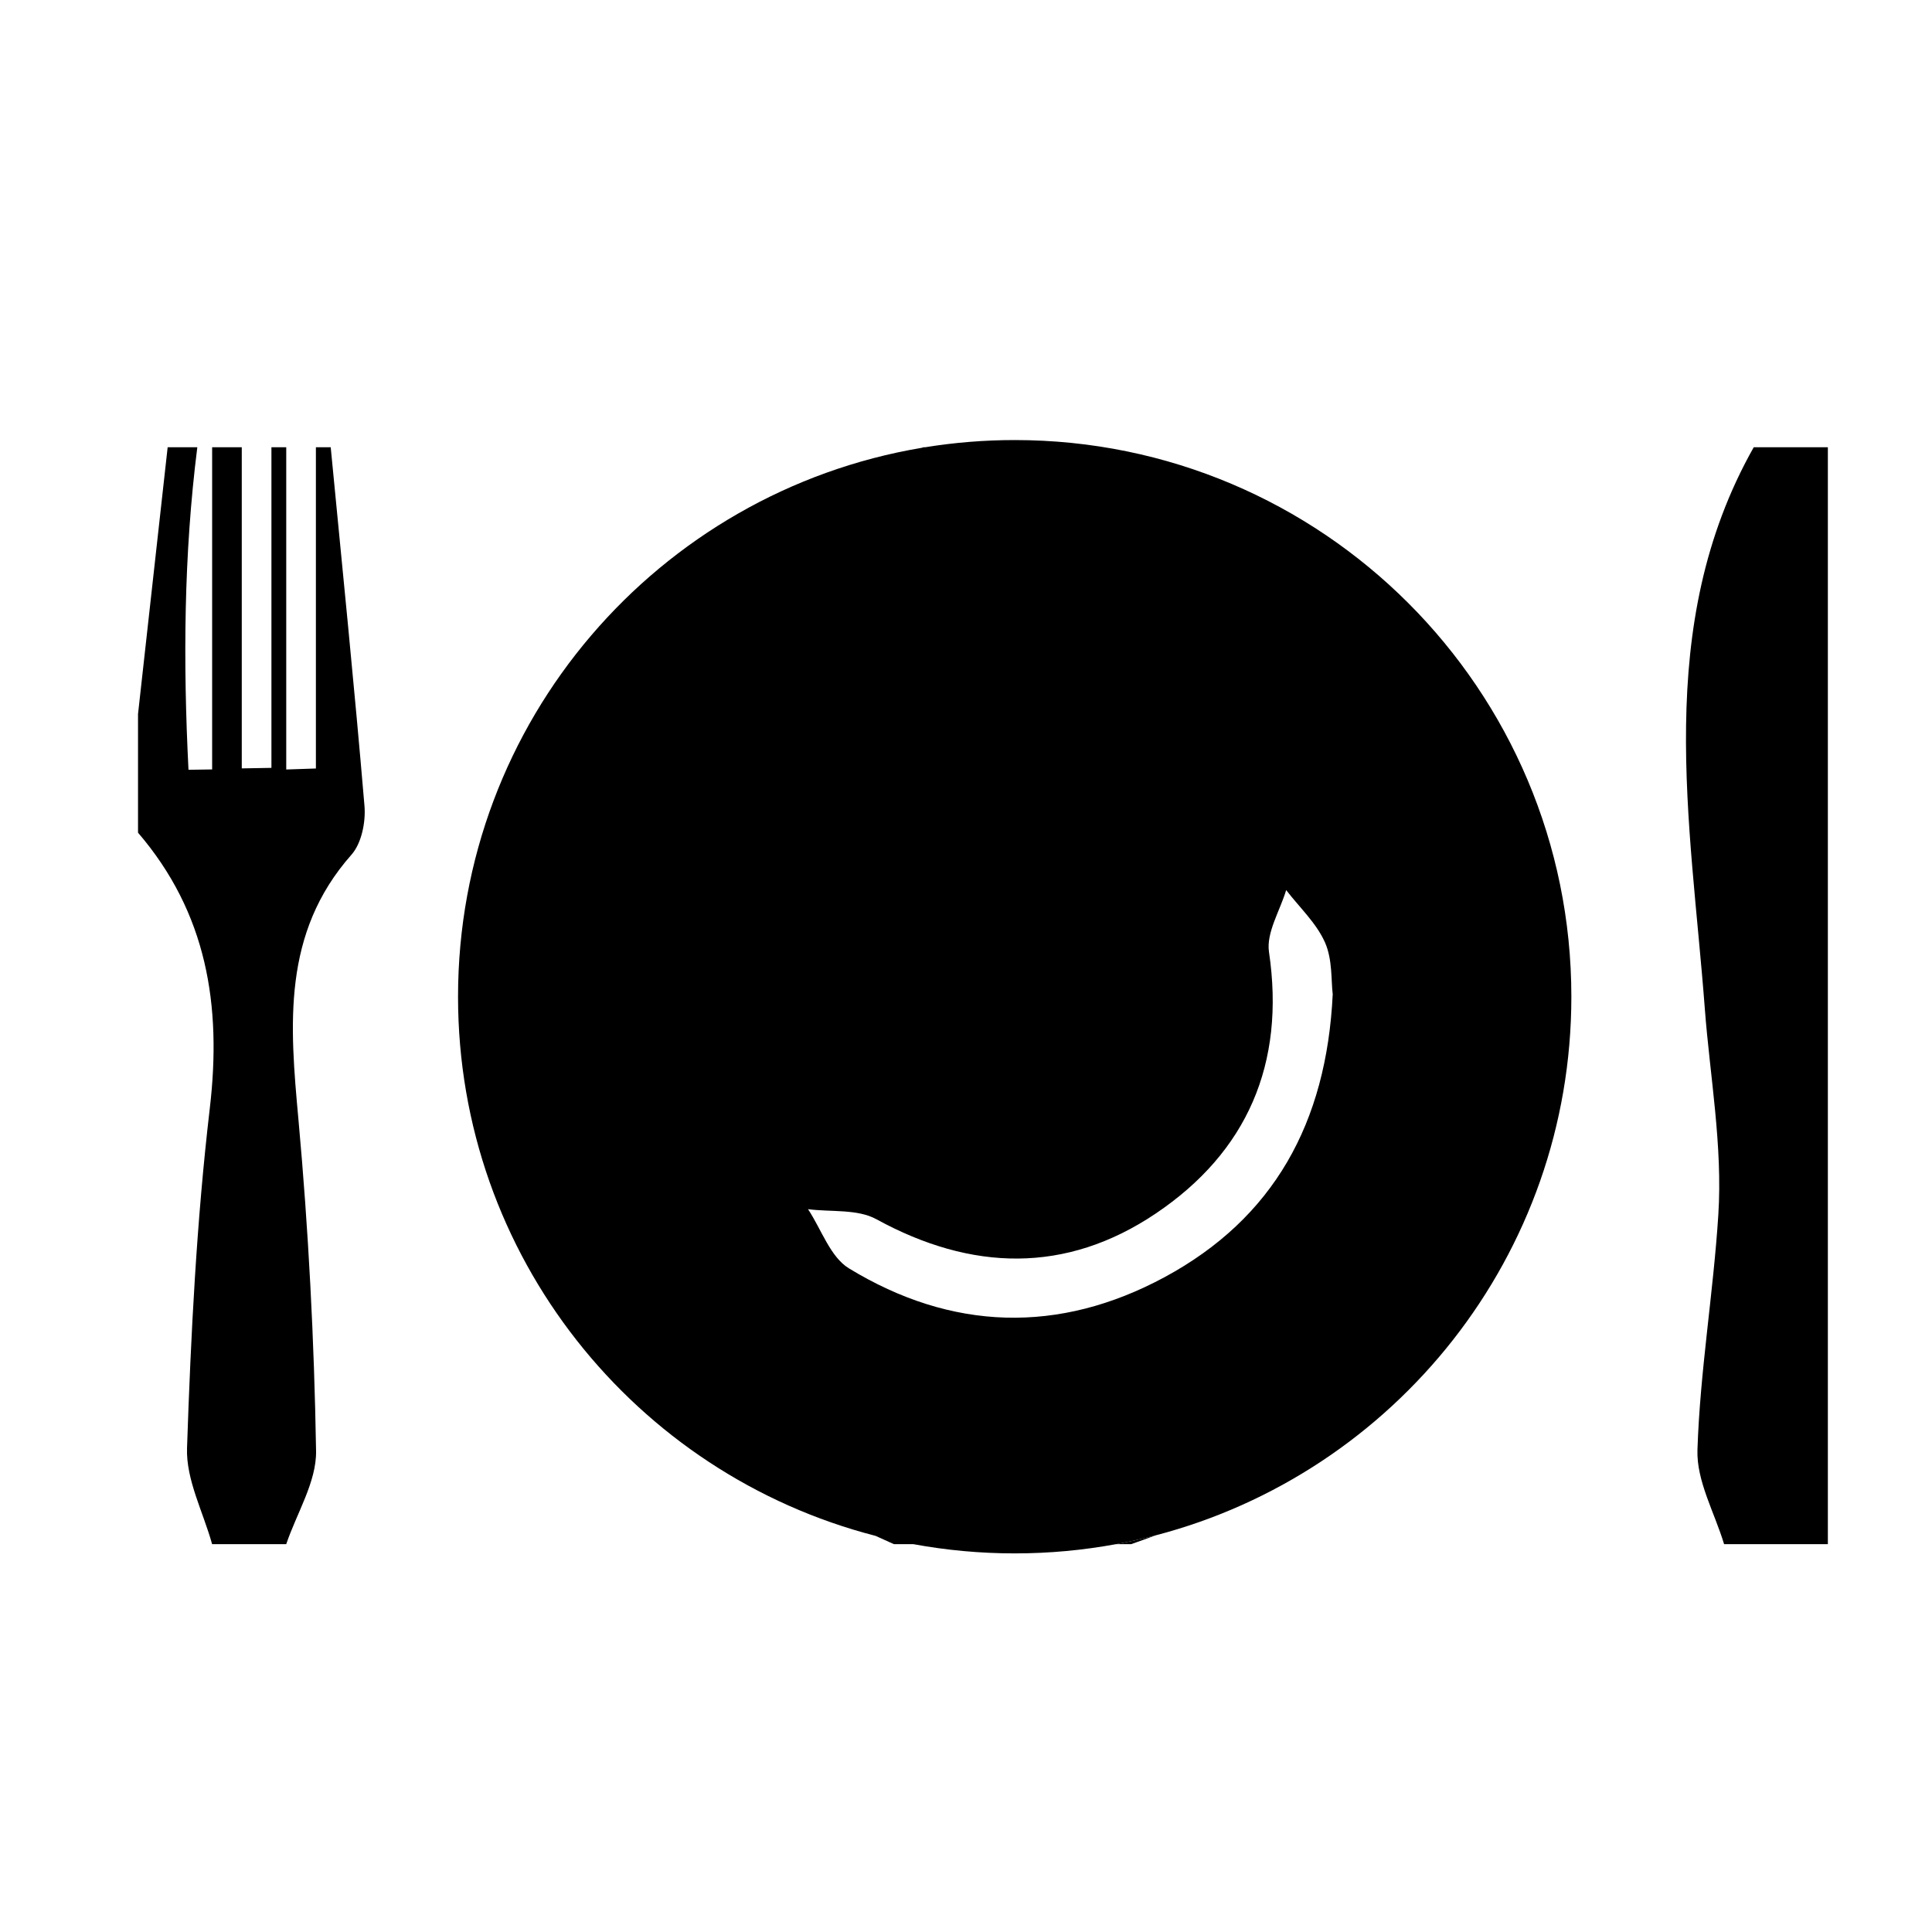
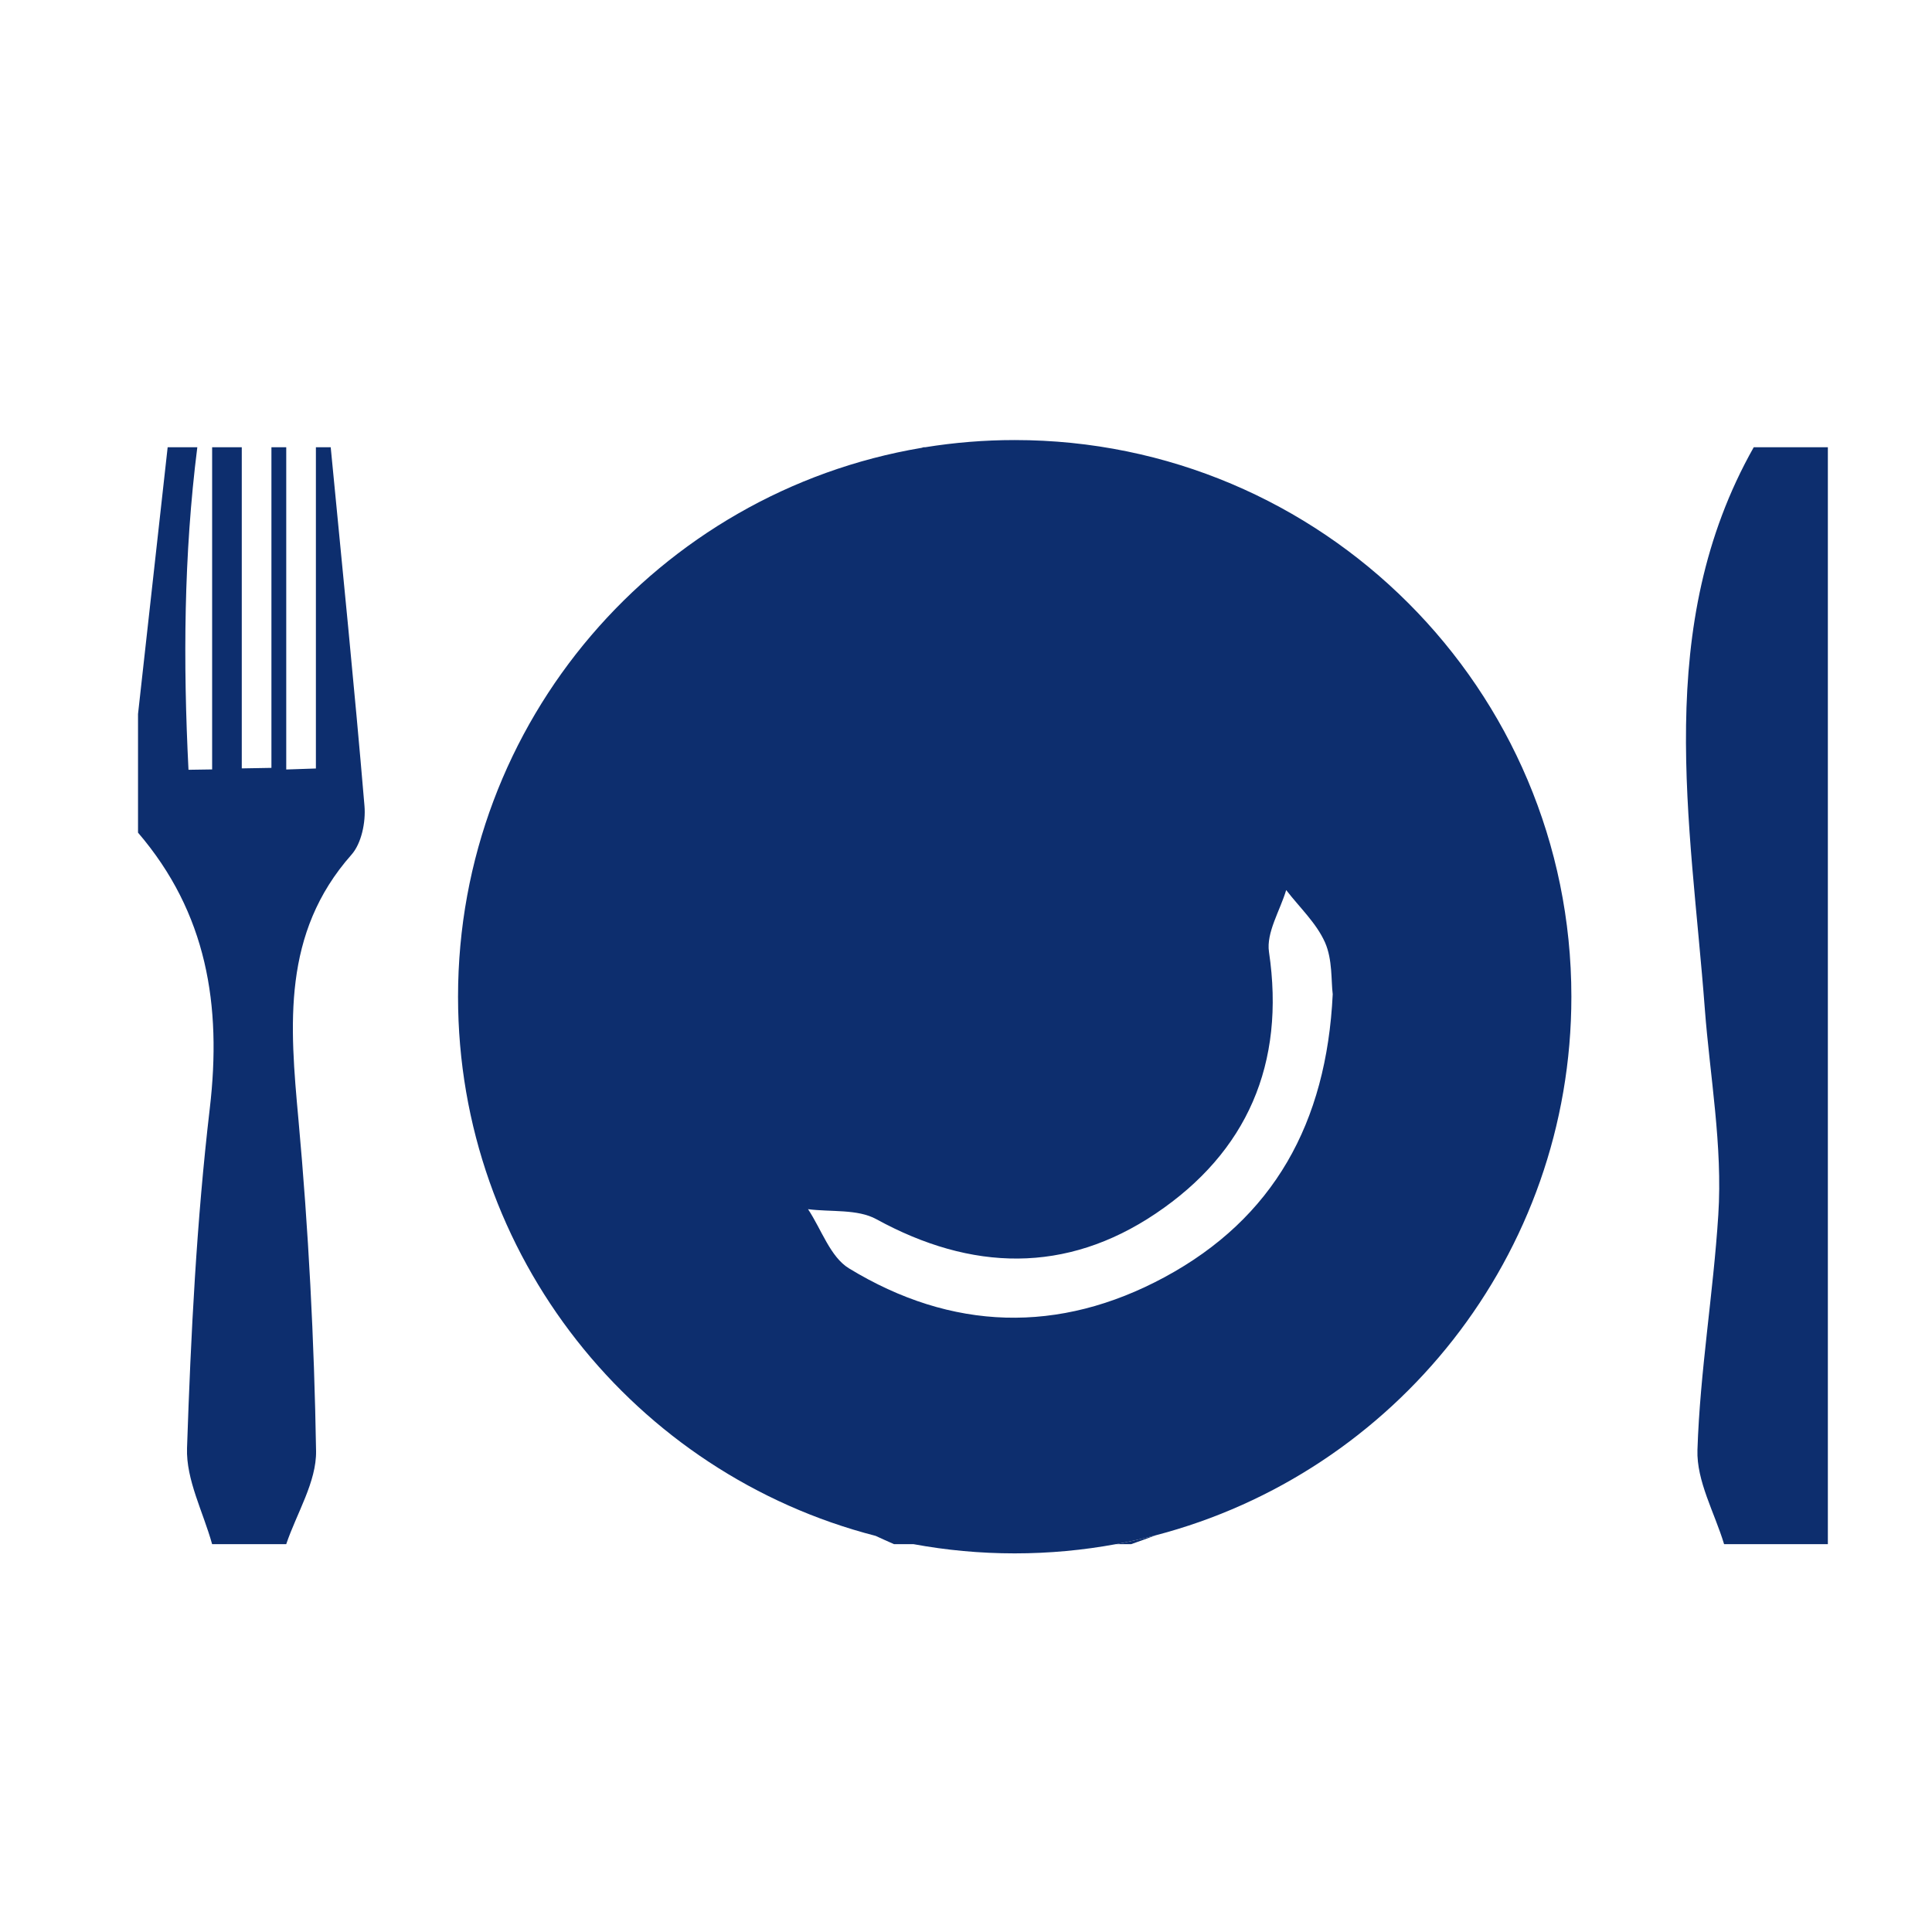
<svg xmlns="http://www.w3.org/2000/svg" version="1.1" id="Calque_1" x="0px" y="0px" width="114px" height="114px" viewBox="0 0 114 114" enable-background="new 0 0 114 114" xml:space="preserve">
  <g>
-     <path fill-rule="evenodd" clip-rule="evenodd" d="M101.732,91.115c-0.559-1.854-1.633-3.727-1.572-5.562   c0.15-4.629,0.936-9.231,1.231-13.862c0.263-4.085-0.494-8.188-0.795-12.159c-0.832-11.025-3.082-22.571,2.886-33.143   c1.457,0,2.915,0,4.373,0c0,21.575,0,43.15,0,64.726C105.814,91.115,103.773,91.115,101.732,91.115z" />
-     <path fill-rule="evenodd" clip-rule="evenodd" d="M19.514,26.39c0.68,7.057,1.397,14.108,1.993,21.17   c0.079,0.945-0.173,2.2-0.767,2.871c-4.106,4.642-3.64,10.048-3.13,15.629c0.593,6.499,0.932,13.032,1.04,19.556   c0.029,1.823-1.141,3.666-1.761,5.5c-1.458,0-2.915,0-4.373,0c-0.523-1.891-1.544-3.8-1.48-5.671   c0.225-6.69,0.564-13.399,1.343-20.044c0.714-6.088-0.172-11.533-4.235-16.269c0-2.333,0-4.665,0-6.998   C8.727,36.887,9.31,31.639,9.893,26.39c0.583,0,1.167,0,1.75,0c-0.804,6.361-0.84,12.702-0.521,19.032   c0.466-0.008,0.93-0.015,1.395-0.021c0-6.337,0-12.674,0-19.011c0.583,0,1.167,0,1.749,0c0,6.317,0,12.634,0,18.95   c0.584-0.011,1.166-0.021,1.75-0.031c0-6.307,0-12.612,0-18.919c0.291,0,0.582,0,0.874,0c0,6.338,0,12.677,0,19.015   c0.583-0.02,1.167-0.039,1.75-0.059c0-6.318,0-12.638,0-18.956C18.931,26.39,19.223,26.39,19.514,26.39z" />
+     <path fill="#0D2E6E" d="M101.732,91.115c-0.56-1.854-1.633-3.727-1.572-5.563c0.15-4.629,0.936-9.23,1.23-13.861   c0.264-4.086-0.494-8.188-0.795-12.16c-0.832-11.024-3.082-22.57,2.887-33.142c1.457,0,2.914,0,4.373,0c0,21.575,0,43.15,0,64.726   C105.814,91.115,103.773,91.115,101.732,91.115z" />
+     <path fill="#0D2E6E" d="M19.514,26.39c0.68,7.057,1.397,14.108,1.993,21.17c0.079,0.945-0.173,2.2-0.767,2.871   c-4.106,4.642-3.64,10.047-3.13,15.629c0.593,6.498,0.932,13.031,1.04,19.555c0.029,1.824-1.141,3.666-1.761,5.5   c-1.458,0-2.915,0-4.373,0c-0.523-1.891-1.544-3.799-1.48-5.67c0.225-6.69,0.564-13.399,1.343-20.045   c0.714-6.088-0.172-11.532-4.235-16.269c0-2.333,0-4.665,0-6.998C8.727,36.887,9.31,31.639,9.893,26.39c0.583,0,1.167,0,1.75,0   c-0.804,6.361-0.84,12.702-0.521,19.032c0.466-0.008,0.93-0.015,1.395-0.021c0-6.337,0-12.674,0-19.011c0.583,0,1.167,0,1.749,0   c0,6.317,0,12.634,0,18.95c0.584-0.011,1.166-0.021,1.75-0.031c0-6.307,0-12.612,0-18.919c0.291,0,0.582,0,0.874,0   c0,6.338,0,12.677,0,19.015c0.583-0.02,1.167-0.039,1.75-0.059c0-6.318,0-12.638,0-18.956C18.931,26.39,19.223,26.39,19.514,26.39z   " />
    <g>
-       <path d="M66.745,91.115c0.484-0.169,0.965-0.342,1.442-0.52c-0.769,0.201-1.549,0.375-2.339,0.52    C66.147,91.115,66.447,91.115,66.745,91.115z" />
-       <path d="M59.873,25.966c-1.798,0-3.561,0.146-5.279,0.424c-0.031,0-0.063,0-0.094,0c-0.04,0.013-0.082,0.024-0.123,0.036    c-15.523,2.616-27.35,16.119-27.35,32.387c0,15.307,10.469,28.167,24.637,31.813c0.361,0.165,0.724,0.331,1.087,0.49    c0.382,0,0.765,0,1.146,0c1.938,0.356,3.936,0.544,5.976,0.544c2.041,0,4.038-0.188,5.976-0.544c0.79-0.145,1.57-0.318,2.339-0.52    C82.303,86.914,92.72,74.081,92.72,58.813C92.72,40.672,78.014,25.966,59.873,25.966z M68.724,75.357    c-6.241,3.371-12.579,3.174-18.63-0.515c-1.105-0.673-1.626-2.304-2.416-3.493c1.354,0.176,2.914-0.021,4.03,0.591    c5.611,3.075,11.187,3.228,16.479-0.328c5.399-3.63,7.668-8.843,6.691-15.438c-0.169-1.144,0.65-2.433,1.014-3.654    c0.785,1.021,1.783,1.946,2.291,3.09c0.45,1.017,0.357,2.274,0.456,3.056C78.273,66.275,75.143,71.889,68.724,75.357z" />
+       <path fill="#0D2E6E" d="M66.745,91.115c0.483-0.17,0.965-0.342,1.442-0.52c-0.77,0.2-1.549,0.375-2.34,0.52    C66.146,91.115,66.447,91.115,66.745,91.115z" />
+       <path fill="#0D2E6E" d="M59.873,25.966c-1.798,0-3.561,0.146-5.279,0.424c-0.031,0-0.063,0-0.094,0    c-0.04,0.013-0.082,0.024-0.123,0.036c-15.523,2.616-27.35,16.119-27.35,32.386c0,15.308,10.469,28.168,24.637,31.813    c0.361,0.165,0.724,0.331,1.087,0.489c0.382,0,0.765,0,1.146,0c1.938,0.357,3.936,0.545,5.976,0.545    c2.041,0,4.038-0.188,5.977-0.545c0.789-0.145,1.569-0.317,2.338-0.52c14.115-3.682,24.533-16.515,24.533-31.783    C92.721,40.672,78.014,25.966,59.873,25.966z M68.725,75.357c-6.242,3.371-12.58,3.174-18.63-0.516    c-1.105-0.673-1.626-2.304-2.416-3.492c1.354,0.176,2.914-0.021,4.03,0.59c5.611,3.076,11.187,3.229,16.479-0.328    c5.398-3.629,7.668-8.842,6.69-15.438c-0.169-1.144,0.649-2.433,1.015-3.654c0.784,1.021,1.782,1.946,2.291,3.09    c0.449,1.017,0.356,2.274,0.455,3.056C78.273,66.275,75.143,71.889,68.725,75.357z" />
    </g>
  </g>
  <g>
-     <path fill-rule="evenodd" clip-rule="evenodd" d="M195.543,260.713c-4.277-7.599-2.819-15.546-1.47-23.505   c0.916-5.403,1.713-10.826,2.568-16.239c0.022-0.137,0.119-0.263,0.617-1.314c0,13.771,0.009,26.625-0.035,39.479   c-0.002,0.526-0.509,1.054-0.779,1.579C196.144,260.713,195.844,260.713,195.543,260.713z" />
-     <path fill-rule="evenodd" clip-rule="evenodd" d="M129.773,239.091c0.704-3.437,1.41-6.873,2.096-10.216   c-0.1-0.091,0.372,0.34,1.202,1.099c0-2.018,0-3.598,0-5.179c0.385-0.005,0.769-0.01,1.154-0.015c0,11.649,0,23.301,0,34.95   c-0.347,0.131-0.692,0.26-1.038,0.391c-0.769-2.485-1.851-4.923-2.233-7.467c-0.632-4.185-0.811-8.438-1.181-12.662   C129.773,239.691,129.773,239.391,129.773,239.091z" />
-     <path fill-rule="evenodd" clip-rule="evenodd" d="M162.264,162.565c0.45-1.035,0.9-2.07,1.523-3.5   c10.477,6.252,21.166,11.552,27.354,22.386c5.451,9.543,7.303,19.174,0.226,28.861c-0.699,0.957-1.213,2.064-1.714,3.148   c-1.972,4.269-0.972,5.972,3.745,6.435c0.658,0.064,1.322,0.078,2.091,0.636c-1.015,0.998-1.08,3.613-3.716,0.898   c-1.876-1.934-6.029-1.753-5.286-6.002c0.154-0.882,0.466-1.824,0.982-2.539c6.256-8.671,4.415-17.627,1.446-26.882   c-2.926-9.118-9.948-14.215-17.361-18.992c-2.897-1.868-6.236-3.05-9.374-4.544L162.264,162.565z" />
-     <path fill-rule="evenodd" clip-rule="evenodd" d="M162.18,162.471c-2.527,2.003-5.08,3.976-7.578,6.016   c-7.925,6.47-15.835,12.99-17.349,24.053c-0.815,5.957-1.273,11.772,2.648,17.206c1.644,2.276,2.28,5.49,2.66,8.373   c0.176,1.335-1.356,2.896-3.184,4.291c1.382-7.099-3.121-11.386-5.788-16.586c-1.637-3.19-1.379-7.726-0.901-11.521   c0.487-3.872,2.118-7.646,3.62-11.31c0.401-0.979,2.43-1.178,3.229-2.136c0.961-1.151,1.431-2.72,2.063-4.131   c0.249-0.557,0.168-1.46,0.56-1.724c6.102-4.092,12.247-8.117,18.413-12.111c0.447-0.29,1.122-0.227,1.691-0.327   C162.264,162.565,162.18,162.471,162.18,162.471z" />
+     <path d="M195.543,260.713c-4.277-7.6-2.818-15.546-1.47-23.505c0.915-5.403,1.713-10.826,2.567-16.239   c0.022-0.137,0.119-0.263,0.617-1.314c0,13.771,0.01,26.625-0.035,39.48c-0.002,0.525-0.509,1.053-0.779,1.578   C196.145,260.713,195.844,260.713,195.543,260.713z" />
+     <path d="M129.773,239.091c0.703-3.437,1.41-6.872,2.096-10.216c-0.1-0.091,0.372,0.34,1.201,1.1c0-2.019,0-3.599,0-5.18   c0.386-0.005,0.77-0.01,1.154-0.016c0,11.65,0,23.302,0,34.951c-0.347,0.131-0.691,0.26-1.037,0.391   c-0.77-2.484-1.852-4.924-2.233-7.467c-0.632-4.186-0.812-8.438-1.181-12.662C129.773,239.691,129.773,239.391,129.773,239.091z" />
+     <path d="M162.264,162.564c0.45-1.035,0.9-2.069,1.523-3.5c10.477,6.252,21.166,11.553,27.354,22.387   c5.451,9.543,7.303,19.174,0.227,28.861c-0.699,0.957-1.213,2.063-1.715,3.147c-1.971,4.269-0.971,5.972,3.746,6.435   c0.658,0.064,1.322,0.078,2.09,0.637c-1.014,0.998-1.079,3.613-3.715,0.898c-1.877-1.935-6.029-1.754-5.287-6.002   c0.154-0.883,0.467-1.824,0.982-2.539c6.256-8.672,4.415-17.627,1.446-26.883c-2.927-9.117-9.948-14.215-17.36-18.992   c-2.897-1.867-6.236-3.05-9.375-4.543L162.264,162.564z" />
+     <path d="M162.18,162.471c-2.527,2.004-5.08,3.977-7.578,6.016c-7.925,6.471-15.834,12.99-17.349,24.054   c-0.815,5.957-1.272,11.772,2.647,17.206c1.645,2.275,2.281,5.49,2.66,8.373c0.176,1.335-1.355,2.896-3.184,4.291   c1.382-7.1-3.121-11.387-5.788-16.586c-1.637-3.19-1.379-7.727-0.901-11.521c0.487-3.871,2.119-7.646,3.621-11.31   c0.4-0.979,2.43-1.179,3.229-2.136c0.961-1.151,1.431-2.721,2.063-4.131c0.25-0.558,0.168-1.461,0.561-1.725   c6.102-4.092,12.247-8.117,18.412-12.111c0.447-0.289,1.123-0.227,1.691-0.326L162.18,162.471z" />
  </g>
  <g>
-     <path fill="#010202" d="M250.605,12.227h-45.593c-4.102,0-7.753,3.039-7.753,7.141v72.648h17.098V75.151   c-1.372,0.655-2.281,1.153-2.281,1.153v-4.23c0,0,7.66-4.331,14.82-4.331c7.164,0,14.816,4.331,14.816,4.331v4.23   c0,0-0.823-0.53-2.279-1.217v16.928h18.238V19.367C257.672,15.266,254.705,12.227,250.605,12.227z M209.799,72.639h-4.561V68.08   h4.561V72.639z M214.357,65.799h-9.119V56.68h9.119V65.799z M214.357,53.262h-9.119v-9.119h9.119V53.262z M214.357,40.723h-9.119   v-9.117h9.119V40.723z M214.357,28.184h-9.119v-9.117h9.119V28.184z M225.756,65.799h-9.117V56.68h9.117V65.799z M225.756,53.262   h-9.117v-9.119h9.117V53.262z M225.756,40.723h-9.117v-9.117h9.117V40.723z M225.756,28.184h-9.117v-9.117h9.117V28.184z    M238.295,65.799h-10.26V56.68h10.26V65.799z M238.295,53.262h-10.26v-9.119h10.26V53.262z M238.295,40.723h-10.26v-9.117h10.26   V40.723z M238.295,28.184h-10.26v-9.117h10.26V28.184z M250.832,72.639h-4.558V68.08h4.558V72.639z M250.832,65.799h-10.258V56.68   h10.258V65.799z M250.832,53.262h-10.258v-9.119h10.258V53.262z M250.832,40.723h-10.258v-9.117h10.258V40.723z M250.832,28.184   h-10.258v-9.117h10.258V28.184z" />
+     <path fill="#010202" d="M250.605,12.227h-45.594c-4.102,0-7.753,3.039-7.753,7.141v72.647h17.099V75.15   c-1.373,0.656-2.281,1.154-2.281,1.154v-4.23c0,0,7.66-4.331,14.82-4.331c7.164,0,14.815,4.331,14.815,4.331v4.23   c0,0-0.823-0.531-2.278-1.218v16.929h18.237V19.367C257.672,15.266,254.705,12.227,250.605,12.227z M209.799,72.639h-4.561V68.08   h4.561V72.639z M214.357,65.799h-9.119V56.68h9.119V65.799z M214.357,53.262h-9.119v-9.119h9.119V53.262z M214.357,40.723h-9.119   v-9.117h9.119V40.723z M214.357,28.184h-9.119v-9.117h9.119V28.184z M225.756,65.799h-9.117V56.68h9.117V65.799z M225.756,53.262   h-9.117v-9.119h9.117V53.262z M225.756,40.723h-9.117v-9.117h9.117V40.723z M225.756,28.184h-9.117v-9.117h9.117V28.184z    M238.295,65.799h-10.26V56.68h10.26V65.799z M238.295,53.262h-10.26v-9.119h10.26V53.262z M238.295,40.723h-10.26v-9.117h10.26   V40.723z M238.295,28.184h-10.26v-9.117h10.26V28.184z M250.832,72.639h-4.559V68.08h4.559V72.639z M250.832,65.799h-10.258V56.68   h10.258V65.799z M250.832,53.262h-10.258v-9.119h10.258V53.262z M250.832,40.723h-10.258v-9.117h10.258V40.723z M250.832,28.184   h-10.258v-9.117h10.258V28.184z" />
    <rect x="216.639" y="74.918" fill="#010202" width="20.516" height="17.098" />
-     <path fill="#010202" d="M275.91,20.032c0-2.421-1.964-4.386-4.386-4.386h-7.186c-2.423,0-4.388,1.965-4.388,4.386v56.199   c0,2.423,1.965,4.386,4.388,4.386h7.186c2.422,0,4.386-1.963,4.386-4.386V20.032z M266.767,21.448l1.068-2.165l1.071,2.165   l2.385,0.346l-1.728,1.684l0.406,2.382l-2.135-1.124l-2.137,1.124l0.406-2.382l-1.727-1.684L266.767,21.448z M266.767,30.74   l1.068-2.165l1.071,2.165l2.385,0.346l-1.728,1.686l0.406,2.38l-2.135-1.124l-2.137,1.124l0.406-2.38l-1.727-1.686L266.767,30.74z    M266.767,40.032l1.068-2.164l1.071,2.164l2.385,0.346l-1.728,1.687l0.406,2.379l-2.135-1.124l-2.137,1.124l0.406-2.379   l-1.727-1.687L266.767,40.032z M266.767,49.303l1.068-2.165l1.071,2.165l2.385,0.348l-1.728,1.686l0.406,2.38l-2.135-1.124   l-2.137,1.124l0.406-2.38l-1.727-1.686L266.767,49.303z M266.767,58.597l1.068-2.163l1.071,2.163l2.385,0.348l-1.728,1.685   l0.406,2.379l-2.135-1.121l-2.137,1.121l0.406-2.379l-1.727-1.685L266.767,58.597z M272.49,74.918h-2.281v-2.279h-3.418v2.279   h-2.279V68.08h2.279v2.279h3.418V68.08h2.281V74.918z" />
+     <path fill="#010202" d="M275.91,20.032c0-2.421-1.965-4.386-4.387-4.386h-7.186c-2.423,0-4.388,1.965-4.388,4.386V76.23   c0,2.424,1.965,4.387,4.388,4.387h7.186c2.422,0,4.387-1.963,4.387-4.387V20.032z M266.768,21.448l1.067-2.165l1.071,2.165   l2.385,0.346l-1.729,1.684l0.406,2.382l-2.135-1.124l-2.137,1.124l0.406-2.382l-1.728-1.684L266.768,21.448z M266.768,30.74   l1.067-2.165l1.071,2.165l2.385,0.346l-1.729,1.686l0.406,2.38l-2.135-1.124l-2.137,1.124l0.406-2.38l-1.728-1.686L266.768,30.74z    M266.768,40.032l1.067-2.164l1.071,2.164l2.385,0.346l-1.729,1.687l0.406,2.379l-2.135-1.124l-2.137,1.124l0.406-2.379   l-1.728-1.687L266.768,40.032z M266.768,49.303l1.067-2.165l1.071,2.165l2.385,0.348l-1.729,1.686l0.406,2.38l-2.135-1.124   l-2.137,1.124l0.406-2.38l-1.728-1.686L266.768,49.303z M266.768,58.598l1.067-2.164l1.071,2.164l2.385,0.348l-1.729,1.685   l0.406,2.38l-2.135-1.121l-2.137,1.121l0.406-2.38l-1.728-1.685L266.768,58.598z M272.49,74.918h-2.281v-2.279h-3.418v2.279h-2.279   V68.08h2.279v2.279h3.418V68.08h2.281V74.918z" />
  </g>
  <g>
    <path fill="#010202" d="M-247.583,43.297c2.52-0.774,4.965-1.312,7.222-1.678c-0.099-4.07-0.643-7.435-1.033-9.367   c-1.614,0.597-4.224,1.674-7.185,3.292c0.492,1.915,0.826,3.908,0.946,5.959C-247.596,42.104-247.581,42.702-247.583,43.297z" />
-     <path fill="#010202" d="M-238.075,59.063c2.428-4.909,3.771-9.734,4.419-13.01c-8.909,0.384-28.164-1.635-34.789,24.5   c-0.445,1.757-1.263,4.225-1.924,6.103C-268.328,76.373-248.577,80.282-238.075,59.063z" />
-     <path fill="#010202" d="M-234.036,58.544c-0.31,0.687-0.638,1.378-0.989,2.07c-3.896,7.658-9.212,12.997-15.872,15.98   c19.036,2.205,35.051-9.565,35.051-9.565S-223.319,61.384-234.036,58.544z" />
+     <path fill="#010202" d="M-238.075,59.063c2.428-4.909,3.771-9.733,4.419-13.009c-8.909,0.384-28.164-1.635-34.789,24.5   c-0.445,1.758-1.263,4.225-1.924,6.104C-268.328,76.373-248.577,80.281-238.075,59.063z" />
+     <path fill="#010202" d="M-234.036,58.544c-0.31,0.687-0.638,1.378-0.989,2.069c-3.896,7.658-9.212,12.998-15.872,15.98   c19.036,2.205,35.051-9.564,35.051-9.564S-223.319,61.384-234.036,58.544z" />
    <path fill="#010202" d="M-266.044,55.027c3.493-4.2,8.049-7.53,13.647-9.957c0.45-0.193,0.898-0.378,1.343-0.552   c0.055-0.926,0.062-1.855,0.006-2.796c-0.726-12.391-10.423-22.843-13.776-26.106c-2.133,2.131-6.856,7.289-10.094,14.055   c-2.549,5.325-3.665,10.468-3.362,15.403C-273.213,47.557-269.125,50.887-266.044,55.027z" />
-     <path fill="#010202" d="M-295.054,59.729c-0.078-0.147-0.149-0.292-0.224-0.439c-9.455,3.021-8.958,2.705-15.619,7.74   c0,0,15.484,11.382,34.097,9.668C-284.501,73.799-290.628,68.107-295.054,59.729z" />
-     <path fill="#010202" d="M-296.637,45.366c0.709,3.215,2.077,7.968,4.61,12.761c4.452,8.435,10.758,13.854,18.755,16.131   c0.185-0.512,1.266-9.127,5.204-15.716C-274.4,47.057-289.636,45.518-296.637,45.366z" />
+     <path fill="#010202" d="M-295.054,59.729c-0.078-0.146-0.149-0.291-0.224-0.438c-9.455,3.021-8.958,2.705-15.619,7.739   c0,0,15.484,11.383,34.097,9.668C-284.501,73.799-290.628,68.107-295.054,59.729z" />
+     <path fill="#010202" d="M-296.637,45.366c0.709,3.215,2.077,7.968,4.61,12.761c4.452,8.436,10.758,13.854,18.755,16.131   c0.185-0.512,1.266-9.127,5.204-15.716C-274.4,47.057-289.636,45.518-296.637,45.366z" />
    <path fill="#010202" d="M-280.756,35.76c-3.128-1.744-5.896-2.886-7.586-3.511c-0.38,1.898-0.908,5.169-1.023,9.123   c2.453,0.503,5.05,1.211,7.652,2.209C-281.724,41.013-281.412,38.401-280.756,35.76z" />
  </g>
  <g>
    <path fill="#010202" d="M363.333,43.088c-1.738,0-3.149,1.412-3.149,3.156c0,1.748,1.411,3.158,3.149,3.158   c1.749,0,3.16-1.41,3.16-3.158C366.493,44.5,365.082,43.088,363.333,43.088z" />
-     <path fill="#010202" d="M392.684,33.613v-2.981c0-6.572-1.973-12.22-5.413-16.261c-3.418-4.053-8.344-6.417-13.653-6.398   c-5.322-0.019-10.251,2.346-13.67,6.398c-3.437,4.041-5.412,9.688-5.412,16.261v2.981h-12.548v60.498h63.253V33.613H392.684z    M364.426,72.027l-9.079-21.877l5.591-9.905l10.963,3.033l9.086,21.873L364.426,72.027z M386.312,33.613h-25.394v-2.981   c0.143-10.68,5.945-16.237,12.699-16.279c6.74,0.042,12.542,5.6,12.694,16.279V33.613z" />
+     <path fill="#010202" d="M392.684,33.613v-2.981c0-6.572-1.973-12.22-5.413-16.261c-3.418-4.053-8.344-6.417-13.652-6.398   c-5.322-0.019-10.251,2.346-13.67,6.398c-3.438,4.041-5.412,9.688-5.412,16.261v2.981h-12.548v60.499h63.253V33.613H392.684z    M364.426,72.027l-9.079-21.877l5.592-9.905l10.963,3.033l9.086,21.873L364.426,72.027z M386.312,33.613h-25.394v-2.981   c0.143-10.68,5.945-16.237,12.699-16.279c6.74,0.042,12.542,5.6,12.693,16.279L386.312,33.613L386.312,33.613z" />
  </g>
  <g>
    <polygon fill="#010202" points="-89.321,12.172 -134.146,37.516 -44.492,37.516  " />
    <rect x="-134.146" y="40.349" fill="#010202" width="89.653" height="7.057" />
    <polygon fill="#010202" points="-45.863,92.954 -45.863,88.805 -50.537,88.805 -50.537,50.129 -62.652,50.129 -62.652,88.805    -72.344,88.805 -72.344,50.129 -84.459,50.129 -84.459,88.805 -94.151,88.805 -94.151,50.129 -106.267,50.129 -106.267,88.805    -115.959,88.805 -115.959,50.129 -128.073,50.129 -128.085,88.805 -132.774,88.805 -132.774,92.954 -136.553,92.954    -136.553,101.828 -42.085,101.828 -42.085,92.954  " />
  </g>
</svg>
